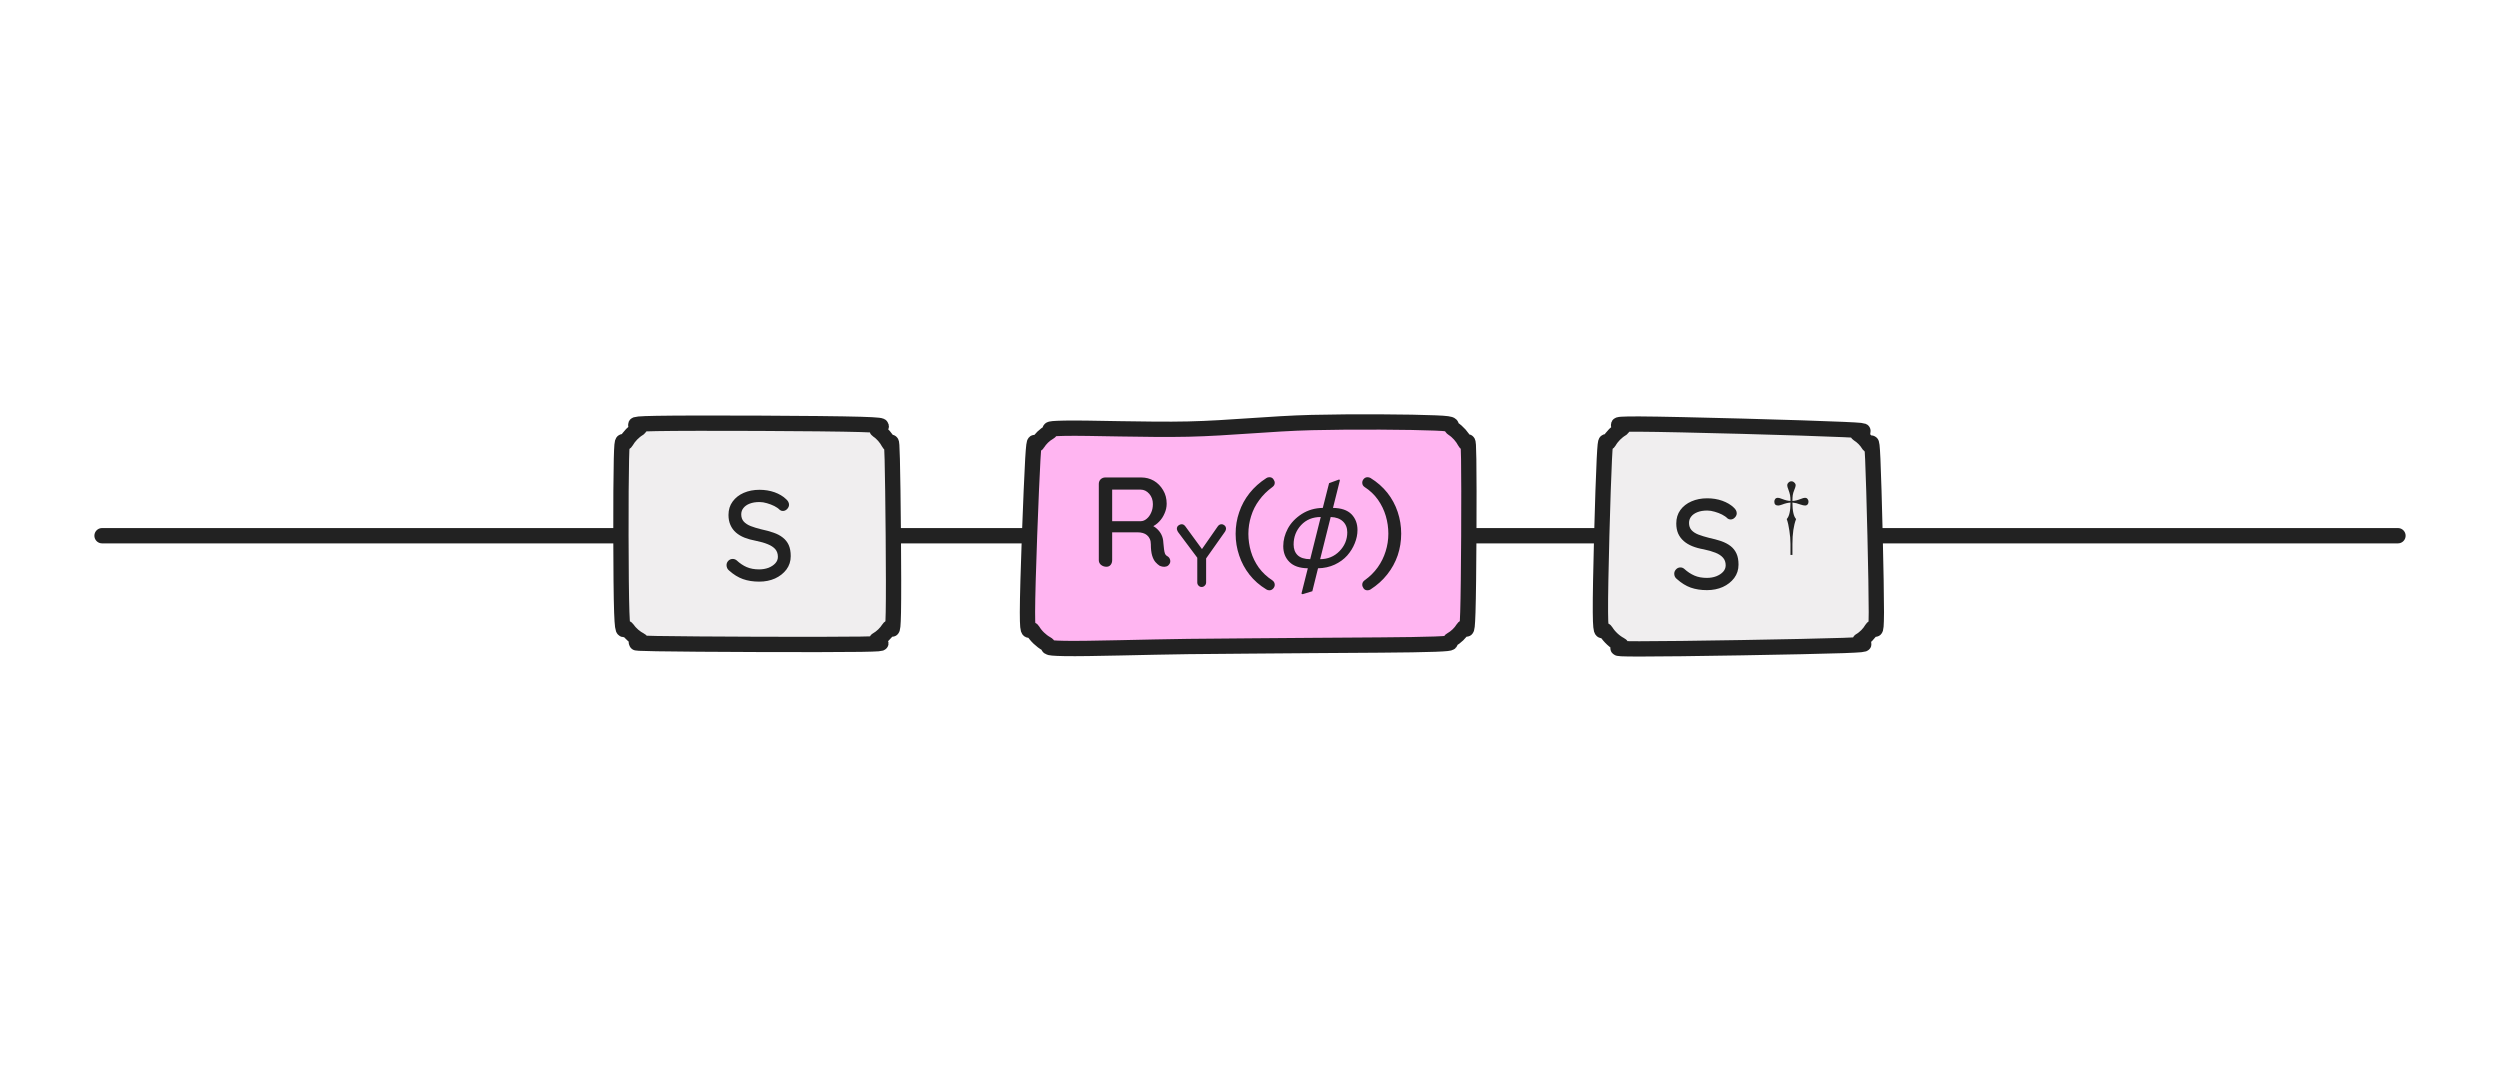
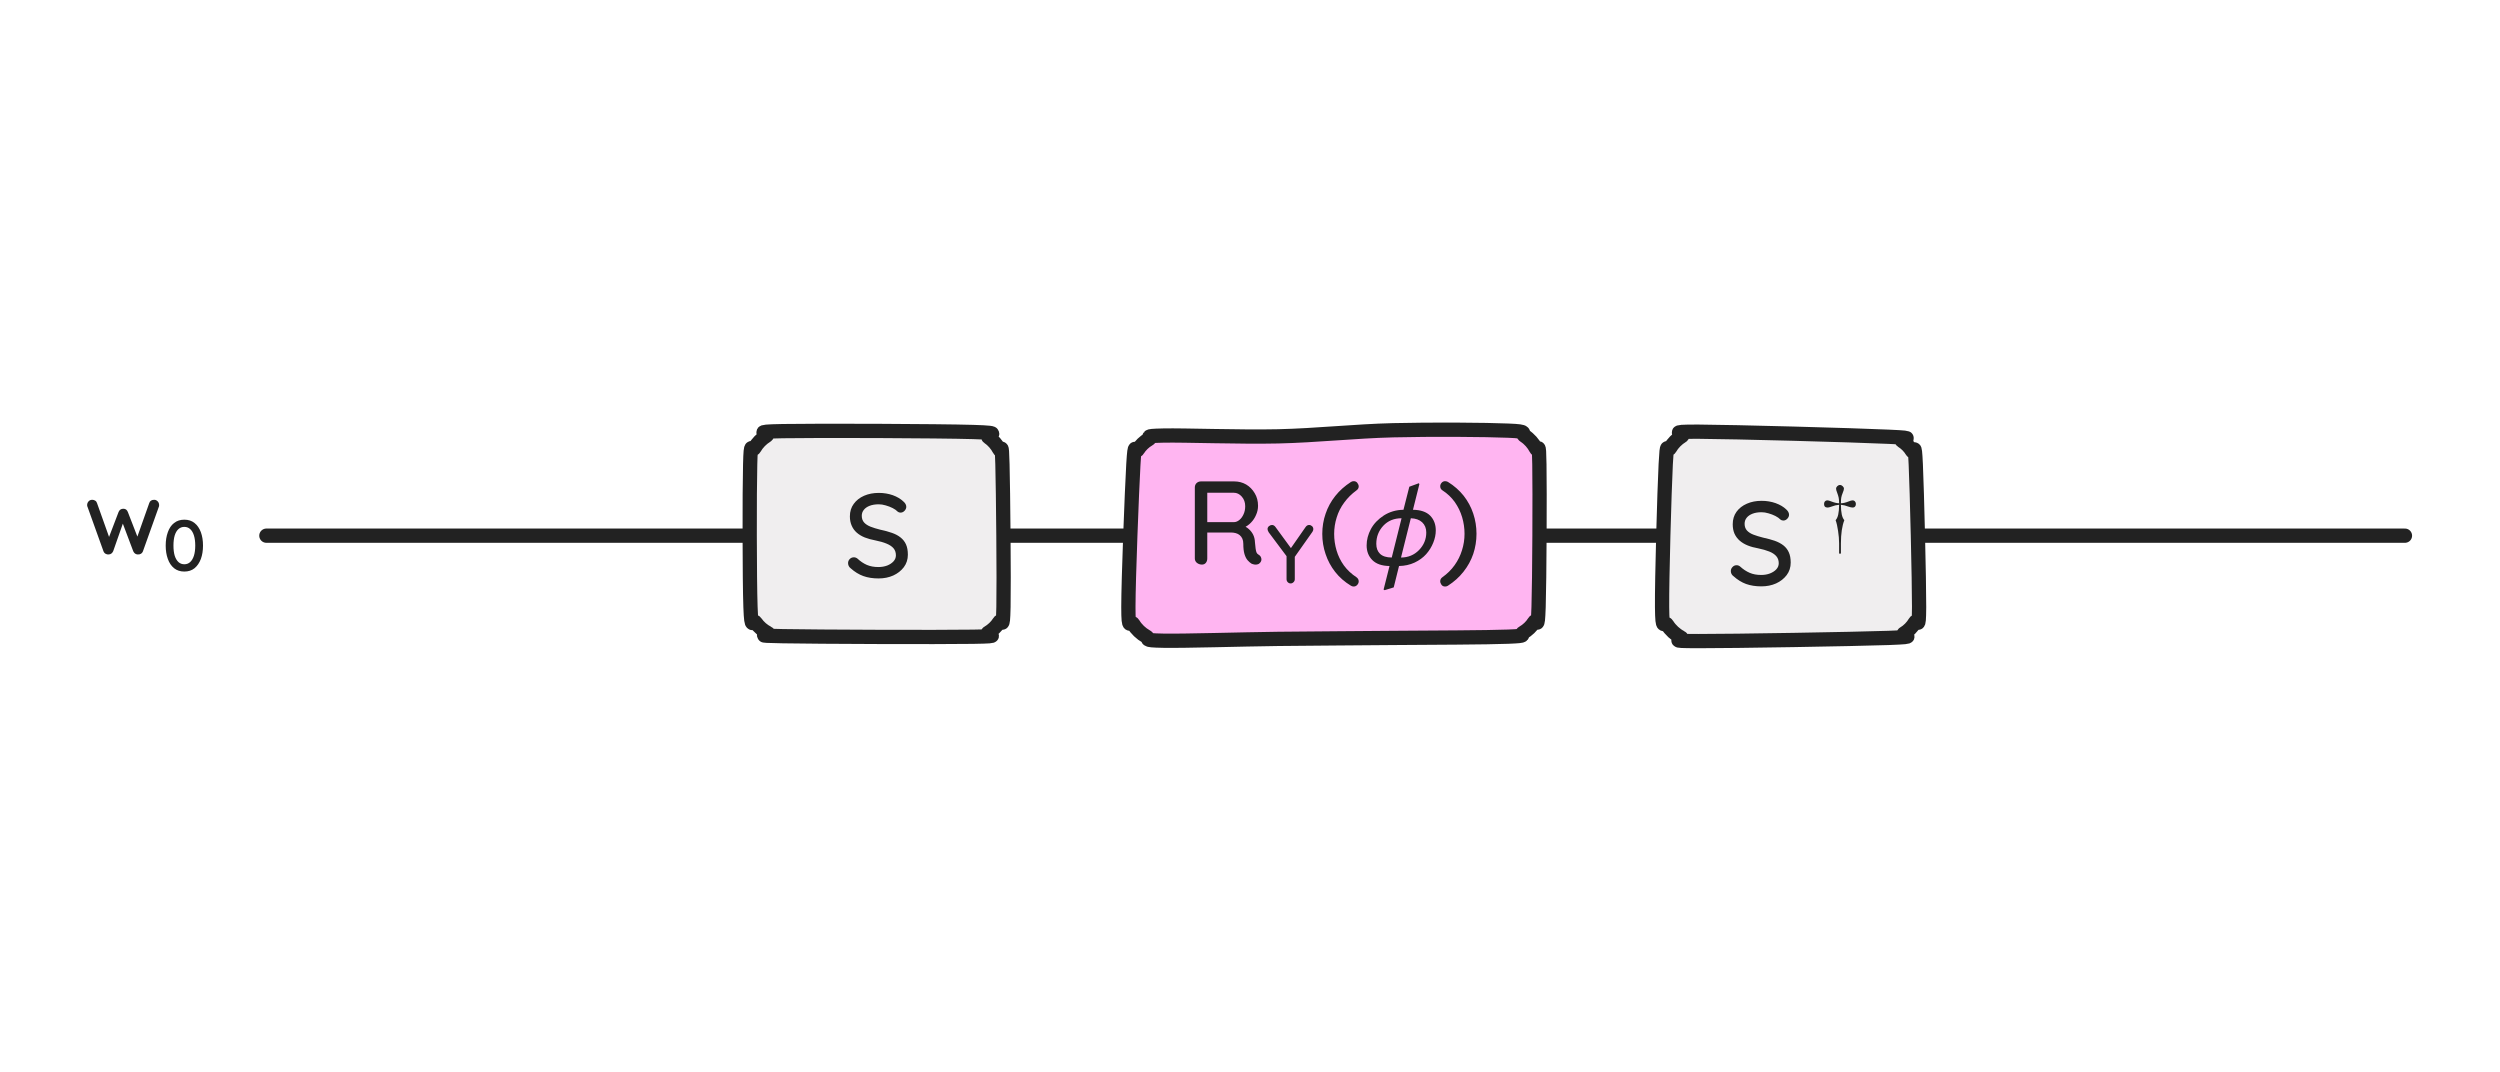
- <svg xmlns="http://www.w3.org/2000/svg" viewBox="-12 -63 294 126" width="294" height="126">
+ <svg xmlns="http://www.w3.org/2000/svg" viewBox="-33.63 -67.63 315.63 135.27" width="315.63" height="135.27">
  <g stroke-linecap="round" stroke-linejoin="round">
    <path d="M0,0C2.25,0 9,0 13.5,0C18,0 22.5,0 27,0C31.5,0 36,0 40.5,0C45,0 49.5,0 54,0C58.5,0 63,0 67.5,0C72,0 76.5,0 81,0C85.5,0 90,0 94.5,0C99,0 103.5,0 108,0C112.5,0 117,0 121.5,0C126,0 130.5,0 135,0C139.5,0 144,0 148.5,0C153,0 157.5,0 162,0C166.5,0 171,0 175.5,0C180,0 184.5,0 189,0C193.5,0 198,0 202.5,0C207,0 211.5,0 216,0C220.5,0 225,0 229.5,0C234,0 238.5,0 243,0C247.5,0 252,0 256.5,0C261,0 267.75,0 270,0" fill="none" stroke="#222222" stroke-width="1.8" />
    <path d="M91.19,-12.41C91.74,-12.05 92.23,-11.47 92.52,-10.91C92.81,-10.34 92.84,-12.32 92.93,-9C93.02,-5.68 93.13,5.68 93.06,9C92.99,12.32 92.84,10.36 92.52,10.91C92.19,11.45 91.65,11.96 91.1,12.27C90.55,12.58 93.53,12.69 89.22,12.76C84.9,12.83 69.53,12.77 65.22,12.69C60.9,12.61 63.88,12.59 63.31,12.3C62.74,12.01 62.16,11.53 61.79,10.98C61.43,10.43 61.24,12.33 61.12,9C61,5.67 60.99,-5.65 61.08,-9C61.16,-12.35 61.29,-10.47 61.63,-11.07C61.97,-11.67 62.53,-12.25 63.13,-12.61C63.73,-12.96 60.87,-13.12 65.22,-13.2C69.56,-13.28 84.89,-13.22 89.22,-13.09C93.54,-12.96 90.64,-12.78 91.19,-12.41Z" fill="#F0EEEF" stroke="#222222" stroke-width="1.8" />
    <path d="M158.86,-12.6C159.45,-12.22 159.97,-11.62 160.28,-11.02C160.59,-10.42 160.67,-12.34 160.72,-9C160.78,-5.66 160.73,5.68 160.62,9C160.51,12.32 160.39,10.35 160.07,10.89C159.74,11.44 159.21,11.94 158.66,12.25C158.12,12.56 159.52,12.64 156.78,12.75C154.05,12.86 147.1,12.87 142.26,12.91C137.42,12.96 132.58,12.97 127.74,13.03C122.9,13.09 115.99,13.31 113.22,13.26C110.44,13.21 111.7,13.06 111.07,12.72C110.44,12.37 109.83,11.79 109.46,11.17C109.08,10.55 108.83,12.36 108.83,9C108.83,5.64 109.27,-5.69 109.46,-9C109.66,-12.31 109.7,-10.32 110.02,-10.85C110.34,-11.37 110.85,-11.87 111.39,-12.17C111.92,-12.47 110.49,-12.58 113.22,-12.64C115.94,-12.7 122.9,-12.43 127.74,-12.54C132.58,-12.65 137.42,-13.19 142.26,-13.31C147.1,-13.43 154.02,-13.38 156.78,-13.26C159.55,-13.15 158.28,-12.97 158.86,-12.6Z" fill="#FFB5F1" stroke="#222222" stroke-width="1.8" />
    <path d="M206.5,-11.97C206.99,-11.67 207.46,-11.2 207.75,-10.71C208.03,-10.21 208.09,-12.28 208.24,-9C208.39,-5.72 208.67,5.68 208.66,9C208.64,12.32 208.46,10.38 208.14,10.94C207.82,11.5 207.29,12.04 206.73,12.36C206.17,12.69 209.11,12.75 204.78,12.91C200.46,13.06 185.15,13.32 180.78,13.31C176.42,13.3 179.22,13.18 178.57,12.84C177.91,12.5 177.26,11.9 176.86,11.26C176.47,10.62 176.24,12.38 176.21,9C176.18,5.62 176.5,-5.66 176.67,-9C176.84,-12.34 176.87,-10.46 177.22,-11.06C177.56,-11.66 178.13,-12.23 178.72,-12.58C179.32,-12.92 176.44,-13.14 180.78,-13.13C185.13,-13.11 200.5,-12.69 204.78,-12.49C209.07,-12.3 206.01,-12.27 206.5,-11.97Z" fill="#F0EEEF" stroke="#222222" stroke-width="1.8" />
    <path d="M77.29,5.4Q76.21,5.4 75.37,5.1Q74.53,4.8 73.76,4.11Q73.6,3.99 73.52,3.82Q73.44,3.64 73.44,3.46Q73.44,3.18 73.64,2.96Q73.86,2.73 74.17,2.73Q74.41,2.73 74.62,2.89Q75.19,3.42 75.81,3.69Q76.44,3.96 77.27,3.96Q77.87,3.96 78.38,3.77Q78.88,3.57 79.18,3.24Q79.48,2.91 79.48,2.48Q79.48,1.94 79.17,1.58Q78.86,1.23 78.29,1Q77.71,0.76 76.9,0.6Q76.15,0.46 75.56,0.23Q74.96,-0.01 74.54,-0.38Q74.12,-0.75 73.9,-1.26Q73.67,-1.77 73.67,-2.44Q73.67,-3.36 74.16,-4.02Q74.64,-4.68 75.46,-5.04Q76.29,-5.4 77.32,-5.4Q78.26,-5.4 79.09,-5.11Q79.91,-4.81 80.42,-4.32Q80.79,-4.01 80.79,-3.64Q80.79,-3.38 80.57,-3.14Q80.35,-2.91 80.06,-2.91Q79.86,-2.91 79.71,-3.03Q79.46,-3.29 79.06,-3.49Q78.66,-3.69 78.2,-3.82Q77.74,-3.96 77.32,-3.96Q76.64,-3.96 76.16,-3.77Q75.69,-3.59 75.43,-3.26Q75.17,-2.94 75.17,-2.51Q75.17,-1.99 75.47,-1.66Q75.76,-1.34 76.29,-1.13Q76.81,-0.93 77.49,-0.76Q78.31,-0.59 78.96,-0.36Q79.61,-0.14 80.06,0.22Q80.51,0.57 80.75,1.09Q80.99,1.62 80.99,2.4Q80.99,3.3 80.48,3.98Q79.97,4.65 79.14,5.03Q78.31,5.4 77.29,5.4Z" fill="#222222" stroke="none" />
    <path d="M118.12,3.65Q117.76,3.65 117.48,3.43Q117.22,3.21 117.22,2.88L117.22,-6.09Q117.22,-6.42 117.44,-6.64Q117.67,-6.85 117.98,-6.85L122.21,-6.85Q123.02,-6.85 123.7,-6.46Q124.37,-6.06 124.78,-5.36Q125.2,-4.67 125.2,-3.77Q125.2,-3.17 124.95,-2.62Q124.72,-2.07 124.31,-1.65Q123.91,-1.23 123.4,-1.02L123.23,-1.3Q123.7,-1.14 124.04,-0.83Q124.39,-0.52 124.59,-0.11Q124.79,0.3 124.81,0.83Q124.85,1.29 124.89,1.6Q124.93,1.91 125,2.1Q125.08,2.3 125.27,2.4Q125.54,2.55 125.61,2.85Q125.68,3.15 125.48,3.39Q125.35,3.57 125.14,3.62Q124.94,3.68 124.73,3.64Q124.52,3.6 124.37,3.53Q124.13,3.38 123.88,3.1Q123.64,2.82 123.49,2.33Q123.34,1.83 123.34,1.02Q123.34,0.65 123.22,0.38Q123.1,0.11 122.88,-0.07Q122.68,-0.24 122.39,-0.32Q122.11,-0.4 121.76,-0.4L118.58,-0.4L118.79,-0.7L118.79,2.88Q118.79,3.21 118.61,3.43Q118.43,3.65 118.12,3.65ZM118.6,-1.71L122.18,-1.71Q122.53,-1.72 122.85,-1.99Q123.17,-2.25 123.37,-2.7Q123.58,-3.15 123.58,-3.72Q123.58,-4.44 123.15,-4.93Q122.72,-5.42 122.14,-5.42L118.63,-5.42L118.79,-5.8L118.79,-1.39L118.6,-1.71ZM131.65,-1.35Q131.85,-1.35 132.02,-1.2Q132.18,-1.05 132.18,-0.82Q132.18,-0.74 132.15,-0.66Q132.13,-0.58 132.07,-0.49L129.67,2.91L129.84,2.29L129.84,5.49Q129.84,5.72 129.68,5.87Q129.52,6.03 129.32,6.03Q129.1,6.03 128.95,5.87Q128.8,5.72 128.8,5.49L128.8,2.37L128.87,2.68L126.55,-0.42Q126.47,-0.54 126.44,-0.64Q126.4,-0.74 126.4,-0.83Q126.4,-1.06 126.59,-1.21Q126.77,-1.35 126.96,-1.35Q127.21,-1.35 127.39,-1.11L129.49,1.76L129.24,1.73L131.21,-1.1Q131.39,-1.35 131.65,-1.35ZM137.28,6.42Q137.08,6.42 136.93,6.32Q135.74,5.6 134.94,4.58Q134.14,3.56 133.73,2.33Q133.31,1.1 133.31,-0.22Q133.31,-1.56 133.73,-2.77Q134.14,-3.99 134.95,-5.01Q135.76,-6.03 136.93,-6.78Q137.08,-6.88 137.28,-6.88Q137.58,-6.88 137.74,-6.66Q137.91,-6.43 137.91,-6.22Q137.91,-5.92 137.63,-5.72Q136.71,-5.05 136.08,-4.18Q135.44,-3.32 135.13,-2.3Q134.81,-1.29 134.81,-0.22Q134.81,0.84 135.11,1.86Q135.41,2.88 136.04,3.76Q136.68,4.63 137.63,5.25Q137.91,5.45 137.91,5.78Q137.91,6 137.73,6.21Q137.54,6.42 137.28,6.42ZM145.57,-6.51L144.76,-3.27Q146.21,-3.25 146.93,-2.53Q147.64,-1.8 147.64,-0.67Q147.64,0.11 147.32,0.89Q147.01,1.67 146.43,2.33Q145.85,2.98 144.96,3.4Q144.07,3.81 143,3.83L142.33,6.53L141.18,6.88L141.05,6.81L141.8,3.83Q140.35,3.81 139.63,3.08Q138.91,2.36 138.91,1.23Q138.91,0.17 139.45,-0.84Q139.99,-1.84 141.08,-2.55Q142.18,-3.25 143.56,-3.27L144.3,-6.18L145.5,-6.62L145.57,-6.51ZM144.49,-2.2L143.25,2.76Q144.61,2.75 145.52,1.82Q146.44,0.88 146.44,-0.4Q146.44,-1.2 145.92,-1.69Q145.4,-2.17 144.49,-2.2ZM142.08,2.76L143.32,-2.2Q141.9,-2.2 141.01,-1.25Q140.13,-0.3 140.13,1.03Q140.13,1.83 140.6,2.29Q141.08,2.75 142.08,2.76ZM148.82,6.42Q148.52,6.42 148.36,6.2Q148.2,5.97 148.2,5.76Q148.2,5.45 148.47,5.25Q149.4,4.59 150.02,3.72Q150.64,2.85 150.95,1.84Q151.27,0.83 151.27,-0.24Q151.27,-1.3 150.97,-2.32Q150.67,-3.34 150.05,-4.23Q149.42,-5.12 148.47,-5.73Q148.2,-5.91 148.2,-6.24Q148.2,-6.47 148.37,-6.67Q148.55,-6.88 148.82,-6.88Q149,-6.88 149.17,-6.79Q150.35,-6.06 151.16,-5.04Q151.96,-4.02 152.37,-2.79Q152.78,-1.56 152.78,-0.24Q152.78,1.08 152.37,2.31Q151.95,3.53 151.14,4.55Q150.34,5.57 149.17,6.32Q149.02,6.42 148.82,6.42Z" fill="#222222" stroke="none" />
    <path d="M188.74,6.4Q187.67,6.4 186.82,6.1Q185.99,5.8 185.22,5.11Q185.05,4.99 184.97,4.82Q184.89,4.65 184.89,4.47Q184.89,4.18 185.1,3.96Q185.31,3.73 185.62,3.73Q185.87,3.73 186.07,3.9Q186.64,4.42 187.27,4.69Q187.89,4.96 188.73,4.96Q189.33,4.96 189.83,4.77Q190.34,4.57 190.64,4.24Q190.94,3.91 190.94,3.48Q190.94,2.94 190.63,2.59Q190.32,2.23 189.74,2Q189.17,1.77 188.35,1.6Q187.6,1.47 187.01,1.23Q186.42,0.99 186,0.62Q185.58,0.25 185.35,-0.26Q185.13,-0.77 185.13,-1.44Q185.13,-2.36 185.61,-3.02Q186.09,-3.68 186.92,-4.04Q187.74,-4.4 188.77,-4.4Q189.72,-4.4 190.54,-4.11Q191.37,-3.81 191.88,-3.32Q192.24,-3 192.24,-2.64Q192.24,-2.37 192.02,-2.14Q191.8,-1.91 191.52,-1.91Q191.31,-1.91 191.16,-2.03Q190.92,-2.28 190.51,-2.49Q190.11,-2.69 189.65,-2.82Q189.19,-2.96 188.77,-2.96Q188.1,-2.96 187.62,-2.77Q187.14,-2.58 186.89,-2.26Q186.63,-1.94 186.63,-1.5Q186.63,-0.99 186.92,-0.66Q187.22,-0.33 187.74,-0.13Q188.27,0.07 188.94,0.24Q189.77,0.42 190.42,0.64Q191.07,0.87 191.52,1.22Q191.97,1.57 192.21,2.1Q192.45,2.62 192.45,3.4Q192.45,4.3 191.94,4.98Q191.43,5.65 190.6,6.03Q189.77,6.4 188.74,6.4ZM198.56,2.26L198.56,0.97Q198.56,0.23 198.43,-0.6Q198.31,-1.44 198.12,-1.96Q198.56,-2.41 198.56,-3.9Q198.08,-3.86 197.6,-3.67Q197.27,-3.55 197.12,-3.55Q196.66,-3.55 196.66,-4Q196.66,-4.2 196.77,-4.33Q196.89,-4.46 197.07,-4.46Q197.24,-4.46 197.58,-4.32Q198.14,-4.1 198.56,-4.09Q198.56,-4.52 198.51,-4.78Q198.46,-5.04 198.31,-5.44Q198.18,-5.75 198.18,-5.93Q198.18,-6.11 198.33,-6.25Q198.48,-6.4 198.67,-6.4Q198.86,-6.4 199.01,-6.25Q199.17,-6.11 199.17,-5.93Q199.17,-5.77 199.03,-5.44Q198.87,-5.05 198.83,-4.79Q198.79,-4.53 198.79,-4.09Q199.21,-4.1 199.76,-4.32Q200.09,-4.46 200.28,-4.46Q200.45,-4.46 200.56,-4.33Q200.68,-4.2 200.68,-4Q200.68,-3.8 200.57,-3.67Q200.46,-3.55 200.29,-3.55Q200.07,-3.55 199.73,-3.67Q199.24,-3.86 198.79,-3.9Q198.79,-2.42 199.22,-1.96Q198.79,-0.85 198.79,0.97L198.79,2.26L198.56,2.26Z" fill="#222222" stroke="none" />
+     <path d="M-14.16,-4.53Q-13.92,-4.53 -13.73,-4.34Q-13.54,-4.15 -13.54,-3.85Q-13.54,-3.79 -13.55,-3.72Q-13.56,-3.66 -13.59,-3.61L-15.58,1.96Q-15.66,2.18 -15.85,2.29Q-16.05,2.4 -16.26,2.37Q-16.63,2.35 -16.81,1.96L-18.28,-1.94L-17.98,-1.92L-19.34,1.96Q-19.52,2.35 -19.9,2.37Q-20.09,2.4 -20.29,2.29Q-20.49,2.18 -20.57,1.96L-22.57,-3.61Q-22.63,-3.72 -22.63,-3.85Q-22.63,-4.13 -22.45,-4.33Q-22.27,-4.53 -21.98,-4.53Q-21.77,-4.53 -21.61,-4.42Q-21.44,-4.32 -21.38,-4.11L-19.71,0.58L-20.01,0.55L-18.66,-2.99Q-18.49,-3.4 -18.06,-3.4Q-17.83,-3.4 -17.7,-3.29Q-17.57,-3.19 -17.49,-2.99L-16.11,0.57L-16.46,0.61L-14.79,-4.11Q-14.66,-4.53 -14.16,-4.53ZM-10.36,4.53Q-11.12,4.53 -11.65,4.11Q-12.18,3.68 -12.44,2.94Q-12.71,2.2 -12.71,1.25Q-12.71,0.3 -12.44,-0.44Q-12.18,-1.19 -11.65,-1.6Q-11.12,-2.02 -10.36,-2.02Q-9.59,-2.02 -9.07,-1.6Q-8.55,-1.19 -8.27,-0.44Q-8,0.3 -8,1.25Q-8,2.2 -8.27,2.94Q-8.55,3.68 -9.07,4.11Q-9.59,4.53 -10.36,4.53ZM-10.36,3.61Q-9.93,3.61 -9.63,3.34Q-9.32,3.06 -9.15,2.54Q-8.98,2.01 -8.98,1.25Q-8.98,0.49 -9.15,-0.04Q-9.32,-0.57 -9.63,-0.84Q-9.93,-1.11 -10.36,-1.11Q-10.78,-1.11 -11.09,-0.84Q-11.4,-0.57 -11.57,-0.04Q-11.73,0.49 -11.73,1.25Q-11.73,2.01 -11.57,2.54Q-11.4,3.06 -11.09,3.34Q-10.78,3.61 -10.36,3.61Z" fill="#222222" stroke="none" />
  </g>
</svg>
